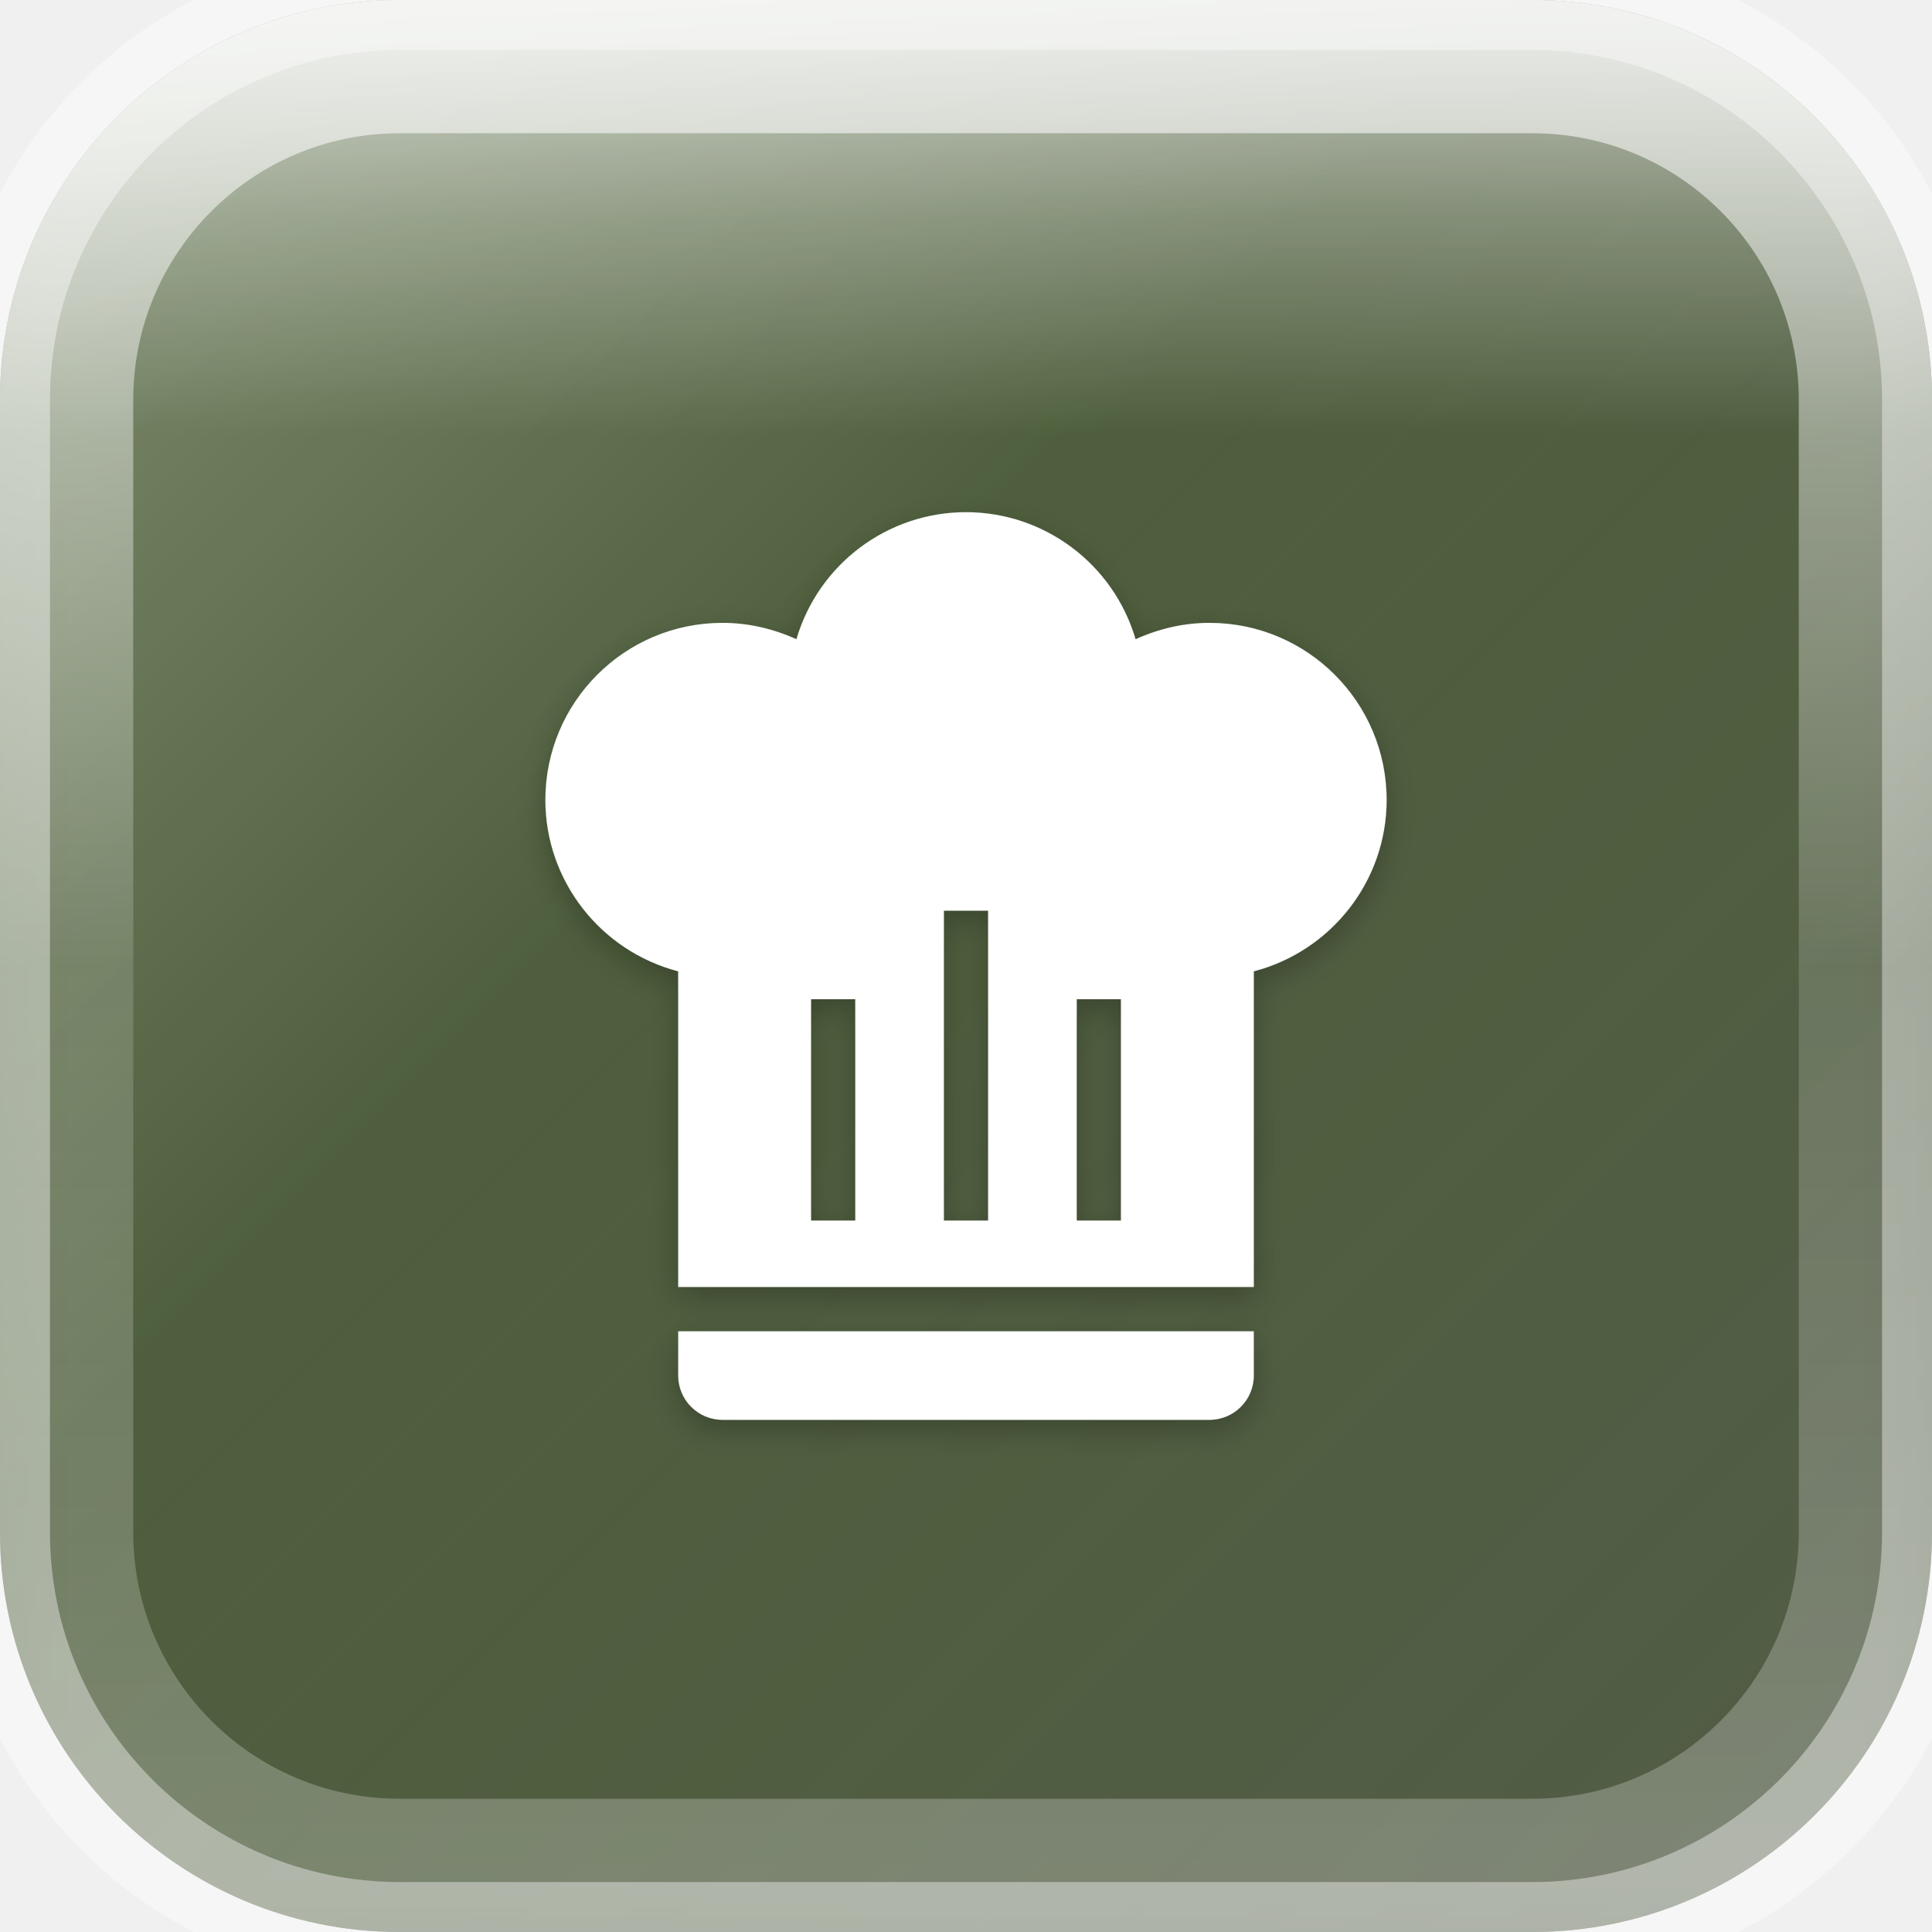
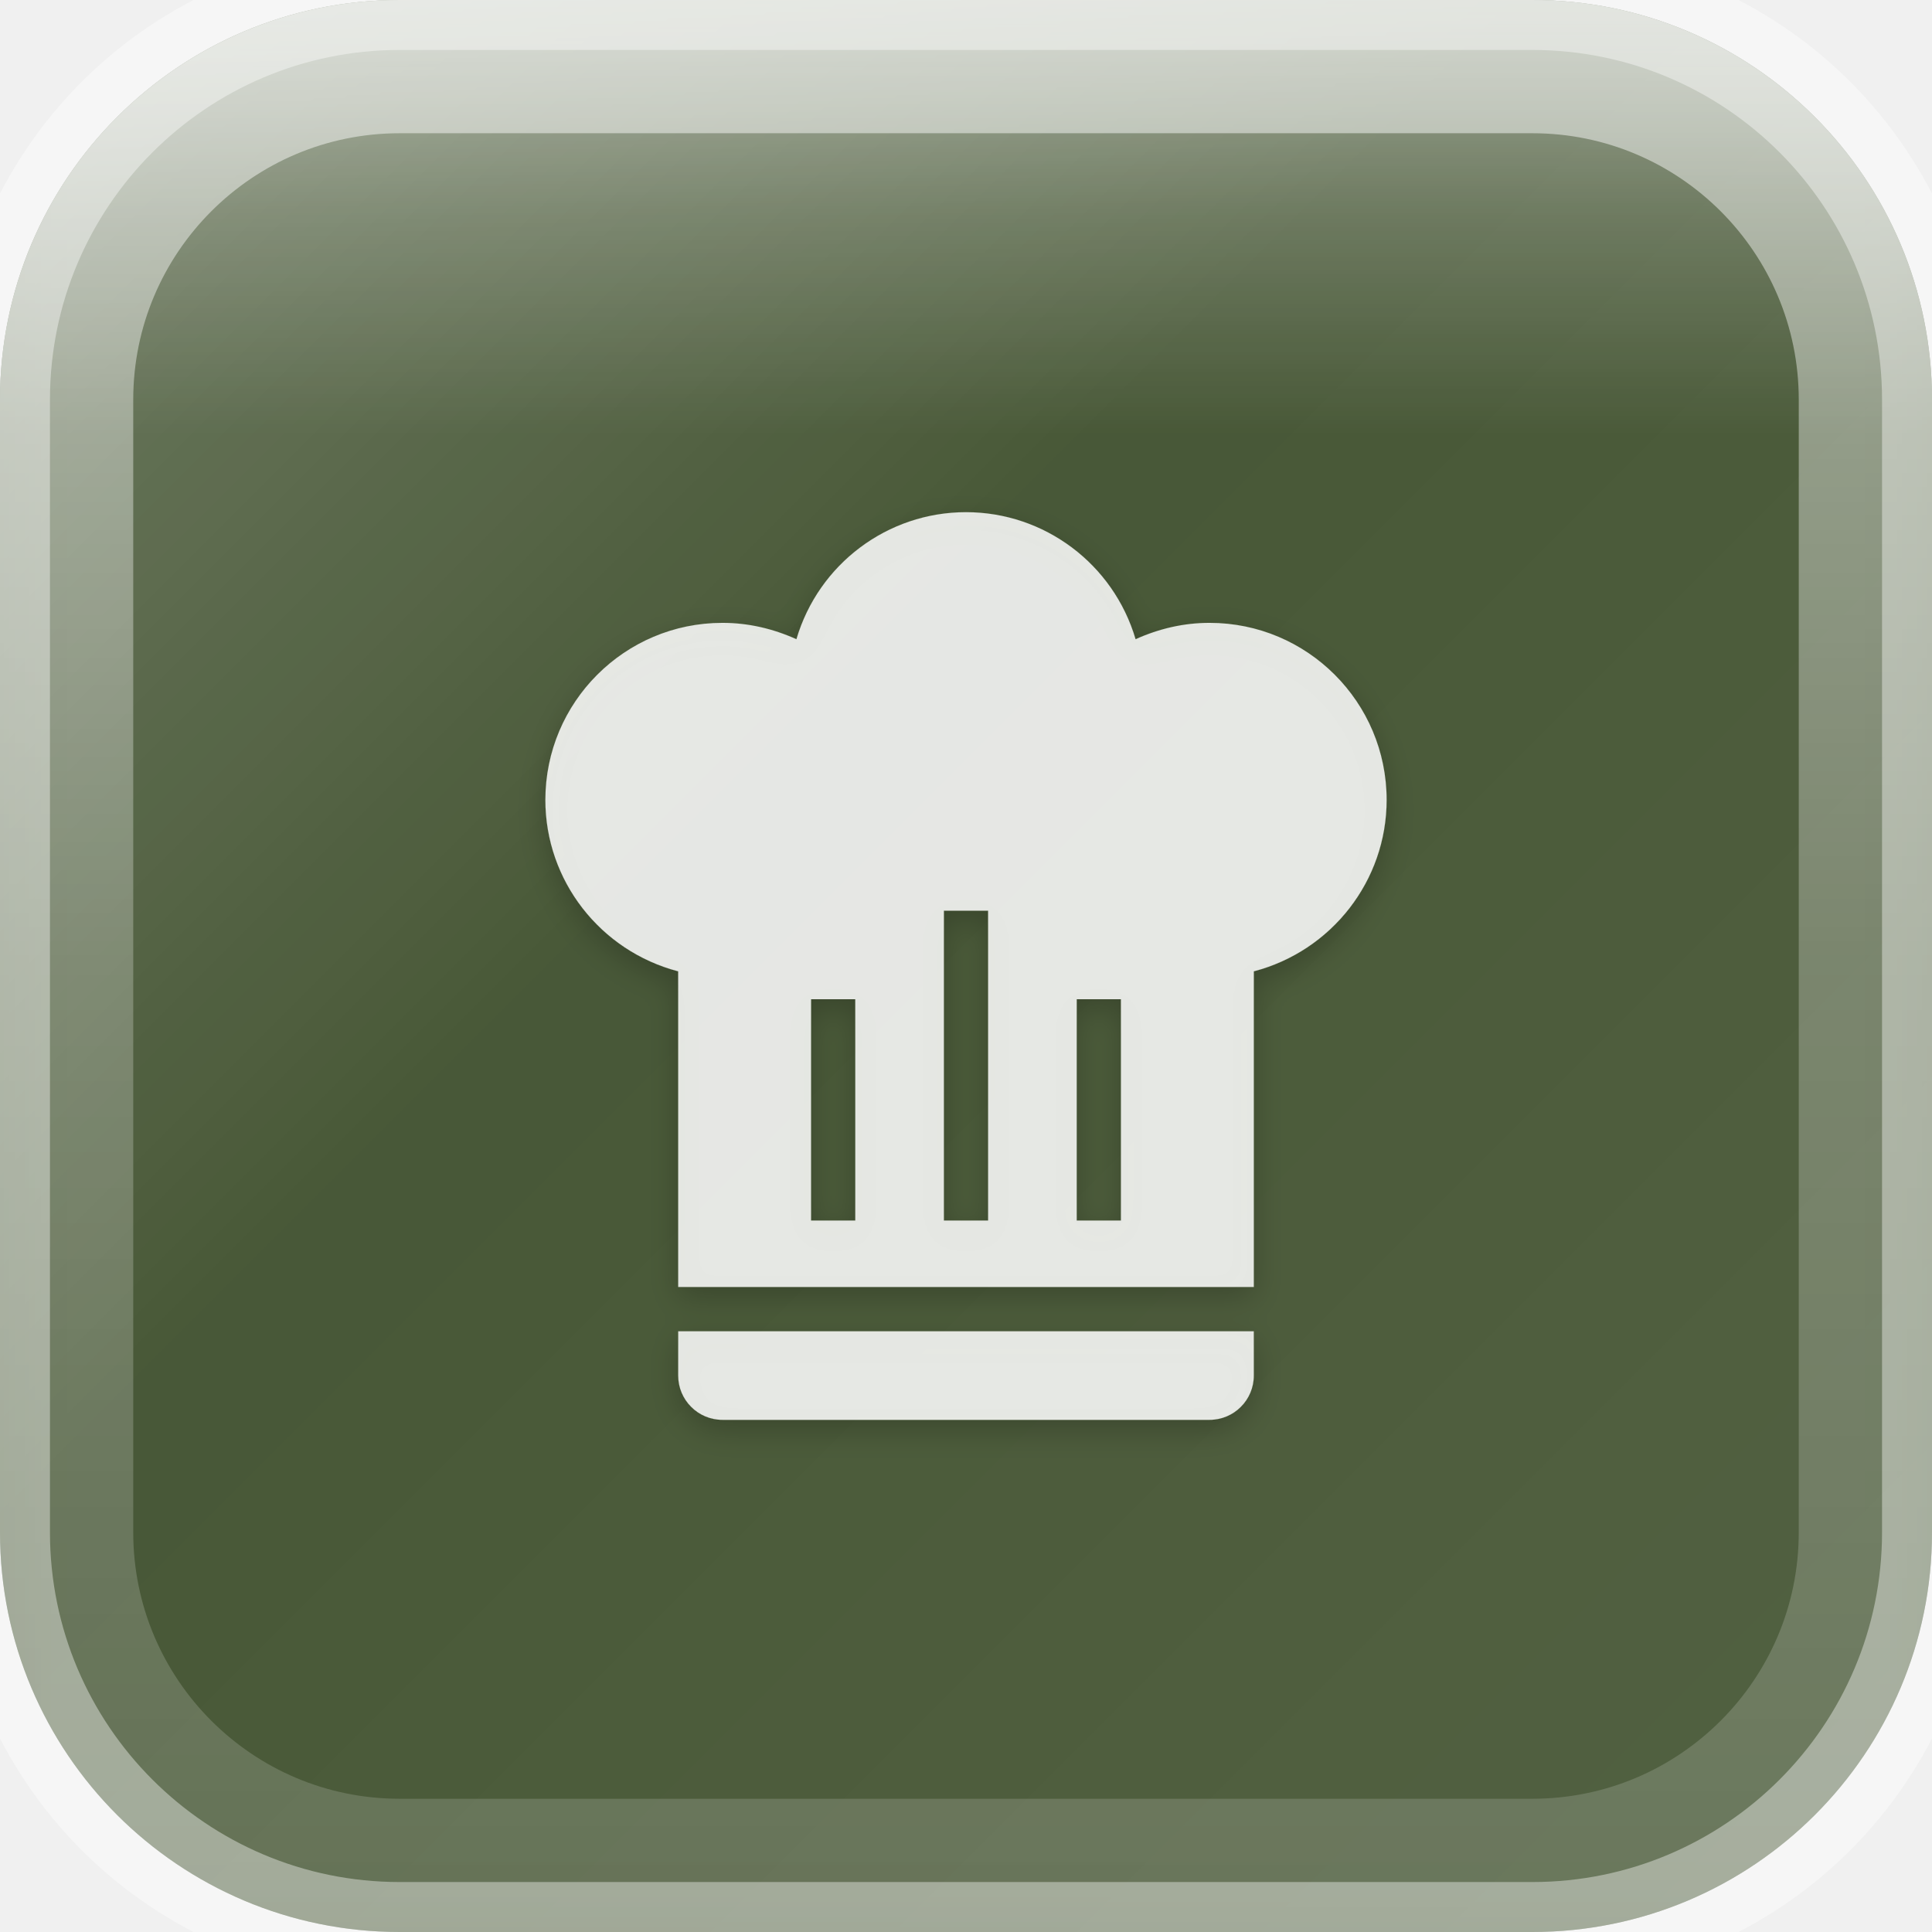
<svg xmlns="http://www.w3.org/2000/svg" width="29" height="29" viewBox="0 0 29 29">
  <defs>
-     <linearGradient id="greenBase" x1="0%" y1="0%" x2="100%" y2="100%">
-       <stop offset="0%" style="stop-color:#253d0a" />
-       <stop offset="50%" style="stop-color:#1a2e05" />
-       <stop offset="100%" style="stop-color:#121f03" />
-     </linearGradient>
    <linearGradient id="glassGradient" x1="0%" y1="0%" x2="100%" y2="100%">
-       <stop offset="0%" style="stop-color:rgba(255,255,255,0.35)" />
-       <stop offset="40%" style="stop-color:rgba(255,255,255,0.12)" />
-       <stop offset="100%" style="stop-color:rgba(255,255,255,0.18)" />
+       <stop offset="0%" style="stop-color:rgba(255,255,255,0.30)" />
+       <stop offset="40%" style="stop-color:rgba(255,255,255,0.10)" />
+       <stop offset="100%" style="stop-color:rgba(255,255,255,0.15)" />
    </linearGradient>
    <linearGradient id="specularHighlight" x1="50%" y1="0%" x2="50%" y2="100%">
-       <stop offset="0%" style="stop-color:rgba(255,255,255,0.7)" />
-       <stop offset="25%" style="stop-color:rgba(255,255,255,0.3)" />
+       <stop offset="0%" style="stop-color:rgba(255,255,255,0.5)" />
+       <stop offset="25%" style="stop-color:rgba(255,255,255,0.2)" />
      <stop offset="50%" style="stop-color:rgba(255,255,255,0)" />
    </linearGradient>
    <linearGradient id="edgeHighlight" x1="50%" y1="0%" x2="50%" y2="100%">
-       <stop offset="0%" style="stop-color:rgba(255,255,255,0.6)" />
-       <stop offset="50%" style="stop-color:rgba(255,255,255,0.15)" />
-       <stop offset="100%" style="stop-color:rgba(255,255,255,0.25)" />
+       <stop offset="0%" style="stop-color:rgba(255,255,255,0.5)" />
+       <stop offset="50%" style="stop-color:rgba(255,255,255,0.25)" />
+       <stop offset="100%" style="stop-color:rgba(255,255,255,0.15)" />
    </linearGradient>
    <filter id="innerGlow" x="-50%" y="-50%" width="200%" height="200%">
      <feGaussianBlur stdDeviation="0.58" result="blur" />
      <feComposite in="SourceGraphic" in2="blur" operator="over" />
    </filter>
    <filter id="iconShadow" x="-30%" y="-30%" width="160%" height="160%">
      <feDropShadow dx="0" dy="0.58" stdDeviation="0.725" flood-color="rgba(0,0,0,0.35)" />
      <feDropShadow dx="0" dy="0.232" stdDeviation="0.348" flood-color="rgba(0,0,0,0.25)" />
    </filter>
    <clipPath id="roundedClip">
      <rect x="0" y="0" width="29" height="29" rx="6" ry="6" />
    </clipPath>
  </defs>
  <g clip-path="url(#roundedClip)">
-     <rect x="0" y="0" width="29" height="29" fill="url(#greenBase)" />
+     <rect x="0" y="0" width="29" height="29" fill="#1a2e05" />
    <rect x="0" y="0" width="29" height="29" fill="url(#glassGradient)" />
    <rect x="0" y="0" width="29" height="13.05" fill="url(#specularHighlight)" />
    <rect x="0" y="0" width="29" height="29" fill="rgba(255,255,255,0.06)" filter="url(#innerGlow)" />
  </g>
  <rect x="1" y="1" width="27" height="27" rx="5" ry="5" fill="none" stroke="url(#edgeHighlight)" stroke-width="2" />
  <rect x="0" y="0" width="29" height="29" rx="6" ry="6" fill="none" stroke="rgba(255,255,255,0.4)" stroke-width="1.5" />
  <g transform="translate(6.192708, 6.691146) scale(0.6645833)" filter="url(#iconShadow)">
-     <path d="M12.5,1.5C10.73,1.5 9.17,2.67 8.67,4.37C8.14,4.13 7.58,4 7,4A4,4 0 0,0 3,8C3,9.82 4.24,11.41 6,11.87V19H19V11.87C20.76,11.41 22,9.82 22,8A4,4 0 0,0 18,4C17.42,4 16.86,4.13 16.33,4.37C15.83,2.67 14.27,1.5 12.5,1.5M12,10.5H13V17.5H12V10.5M9,12.5H10V17.5H9V12.5M15,12.5H16V17.5H15V12.5M6,20V21A1,1 0 0,0 7,22H18A1,1 0 0,0 19,21V20H6Z" fill="white" fill-rule="evenodd" />
+     <path d="M12.5,1.5C10.73,1.5 9.17,2.67 8.67,4.37C8.14,4.13 7.58,4 7,4A4,4 0 0,0 3,8C3,9.82 4.24,11.41 6,11.87V19H19V11.87C20.76,11.41 22,9.82 22,8A4,4 0 0,0 18,4C17.42,4 16.86,4.13 16.33,4.37C15.83,2.67 14.27,1.5 12.5,1.5M12,10.5H13V17.5H12V10.5M9,12.5H10V17.5H9V12.5M15,12.5H16V17.5H15V12.5M6,20V21A1,1 0 0,0 7,22H18A1,1 0 0,0 19,21V20H6Z" fill="rgba(255,255,255,0.85)" fill-rule="evenodd" />
  </g>
</svg>
